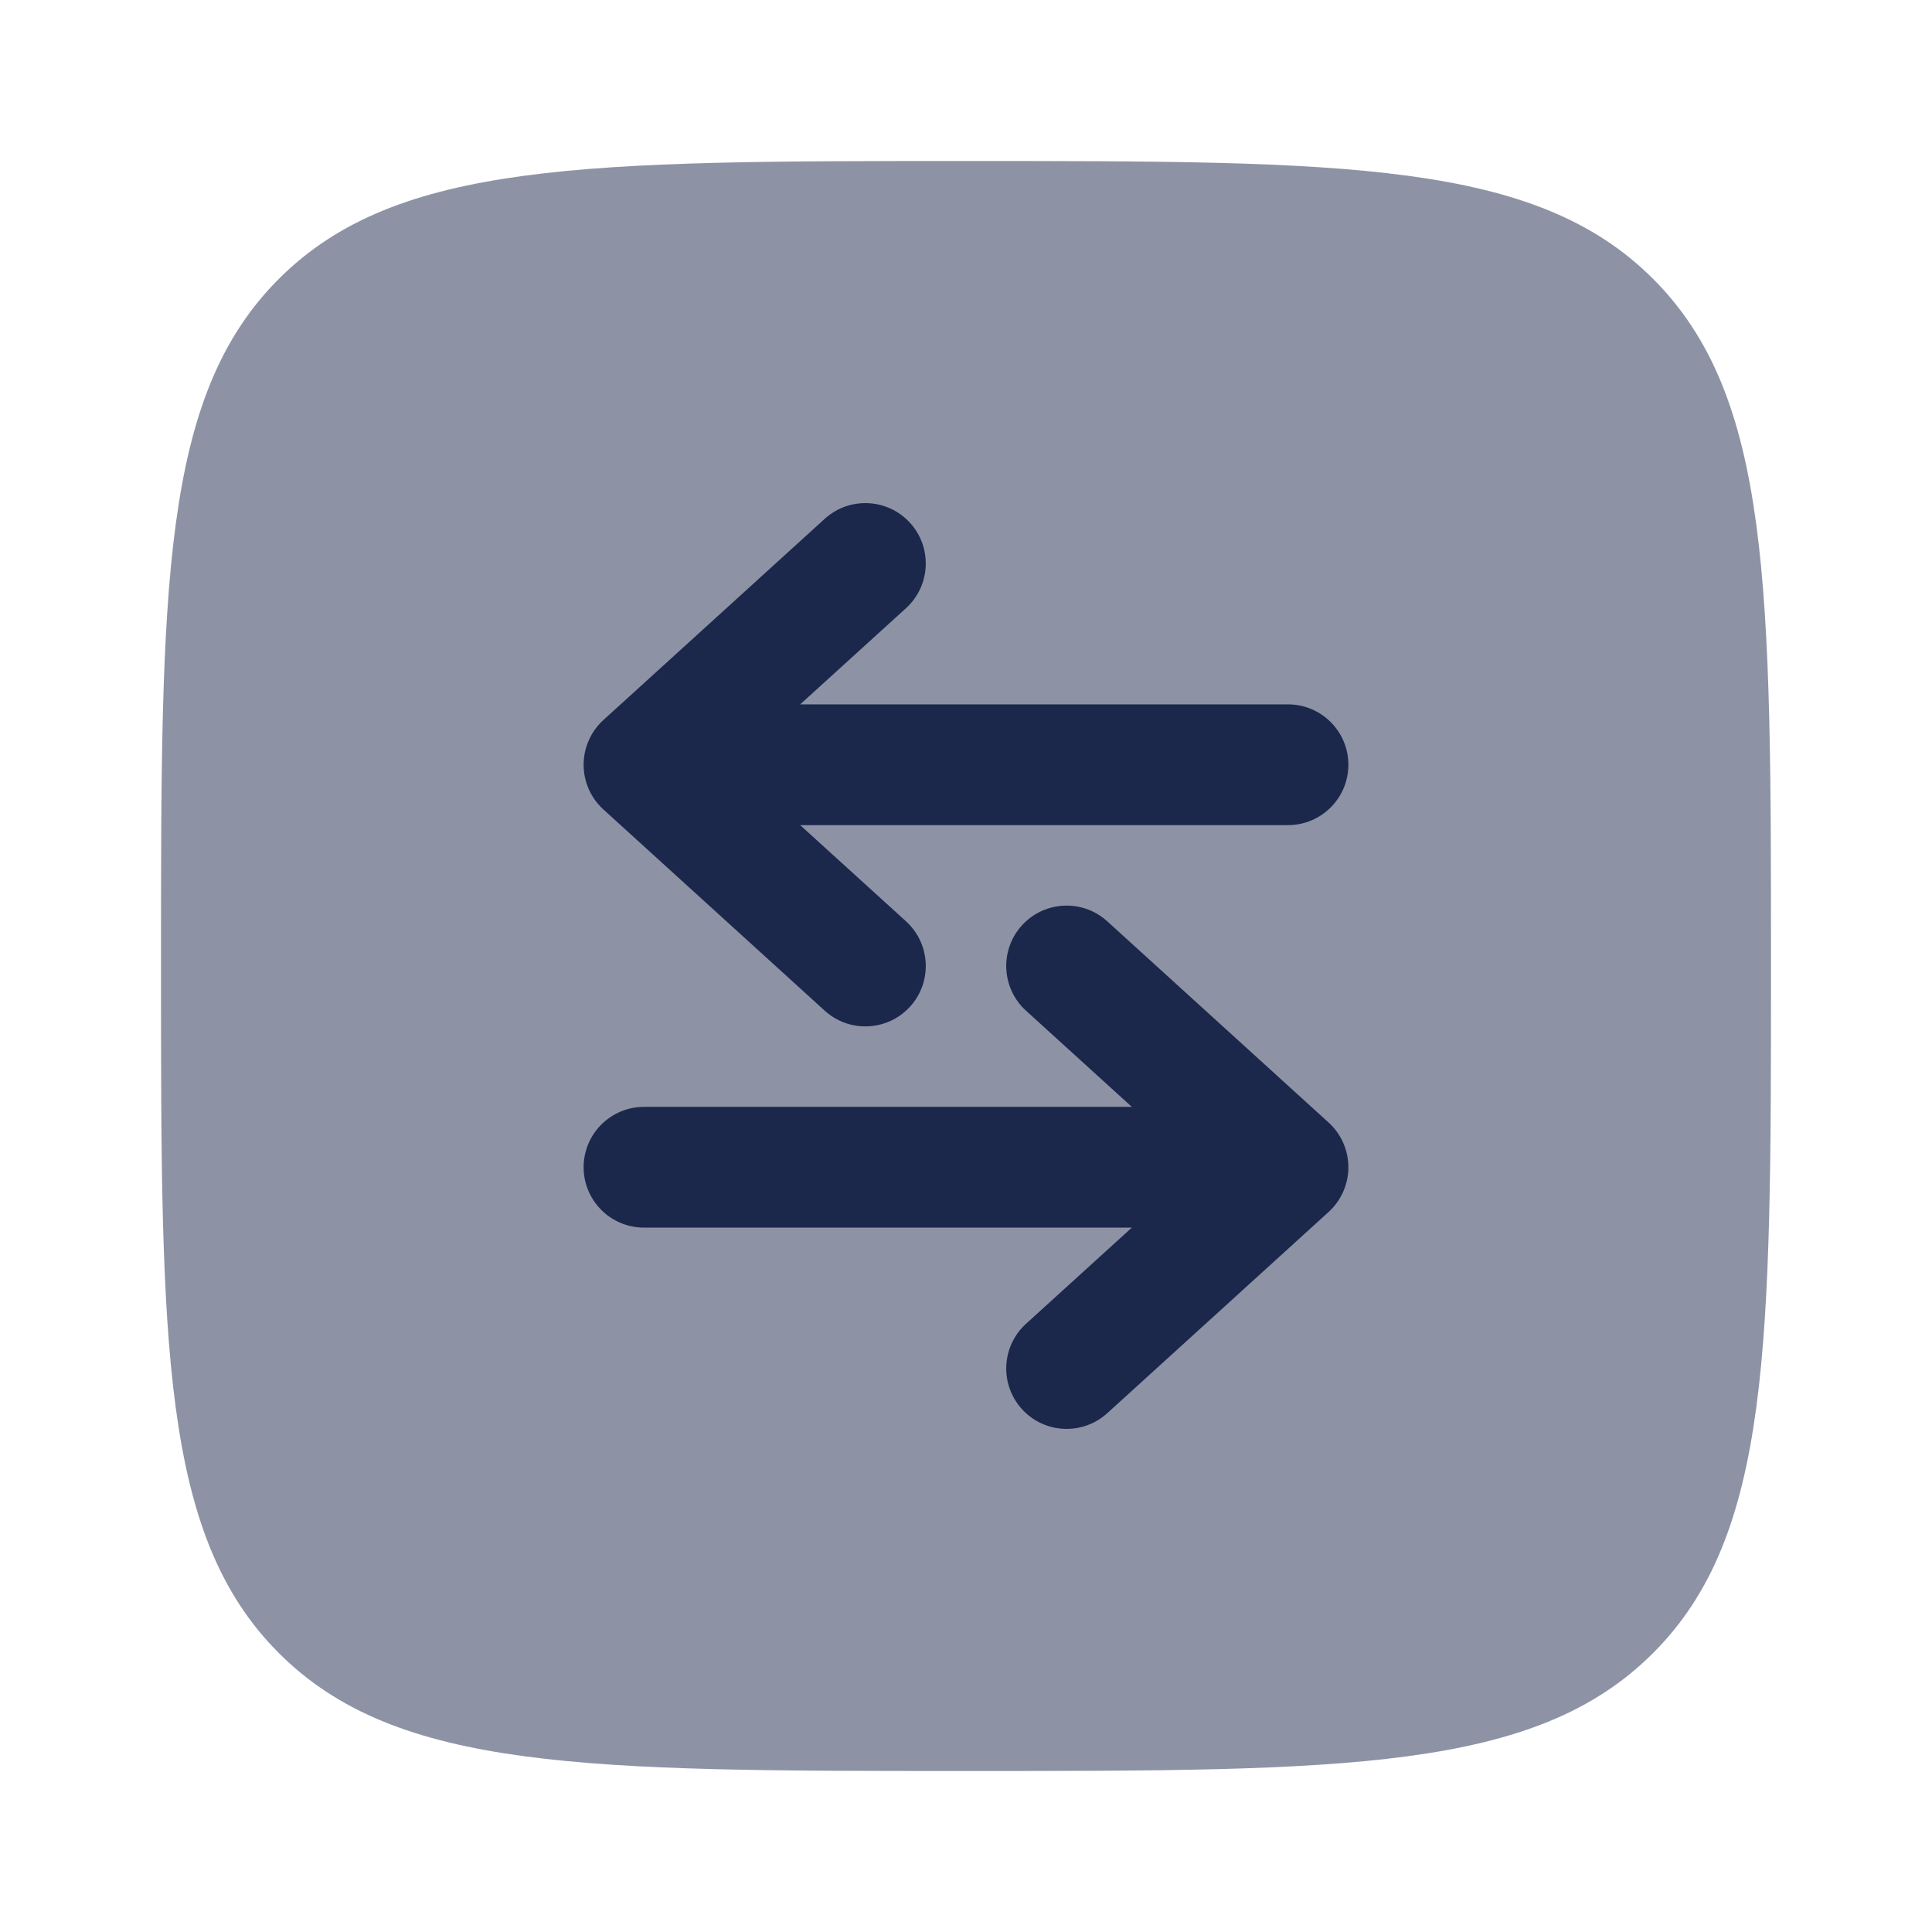
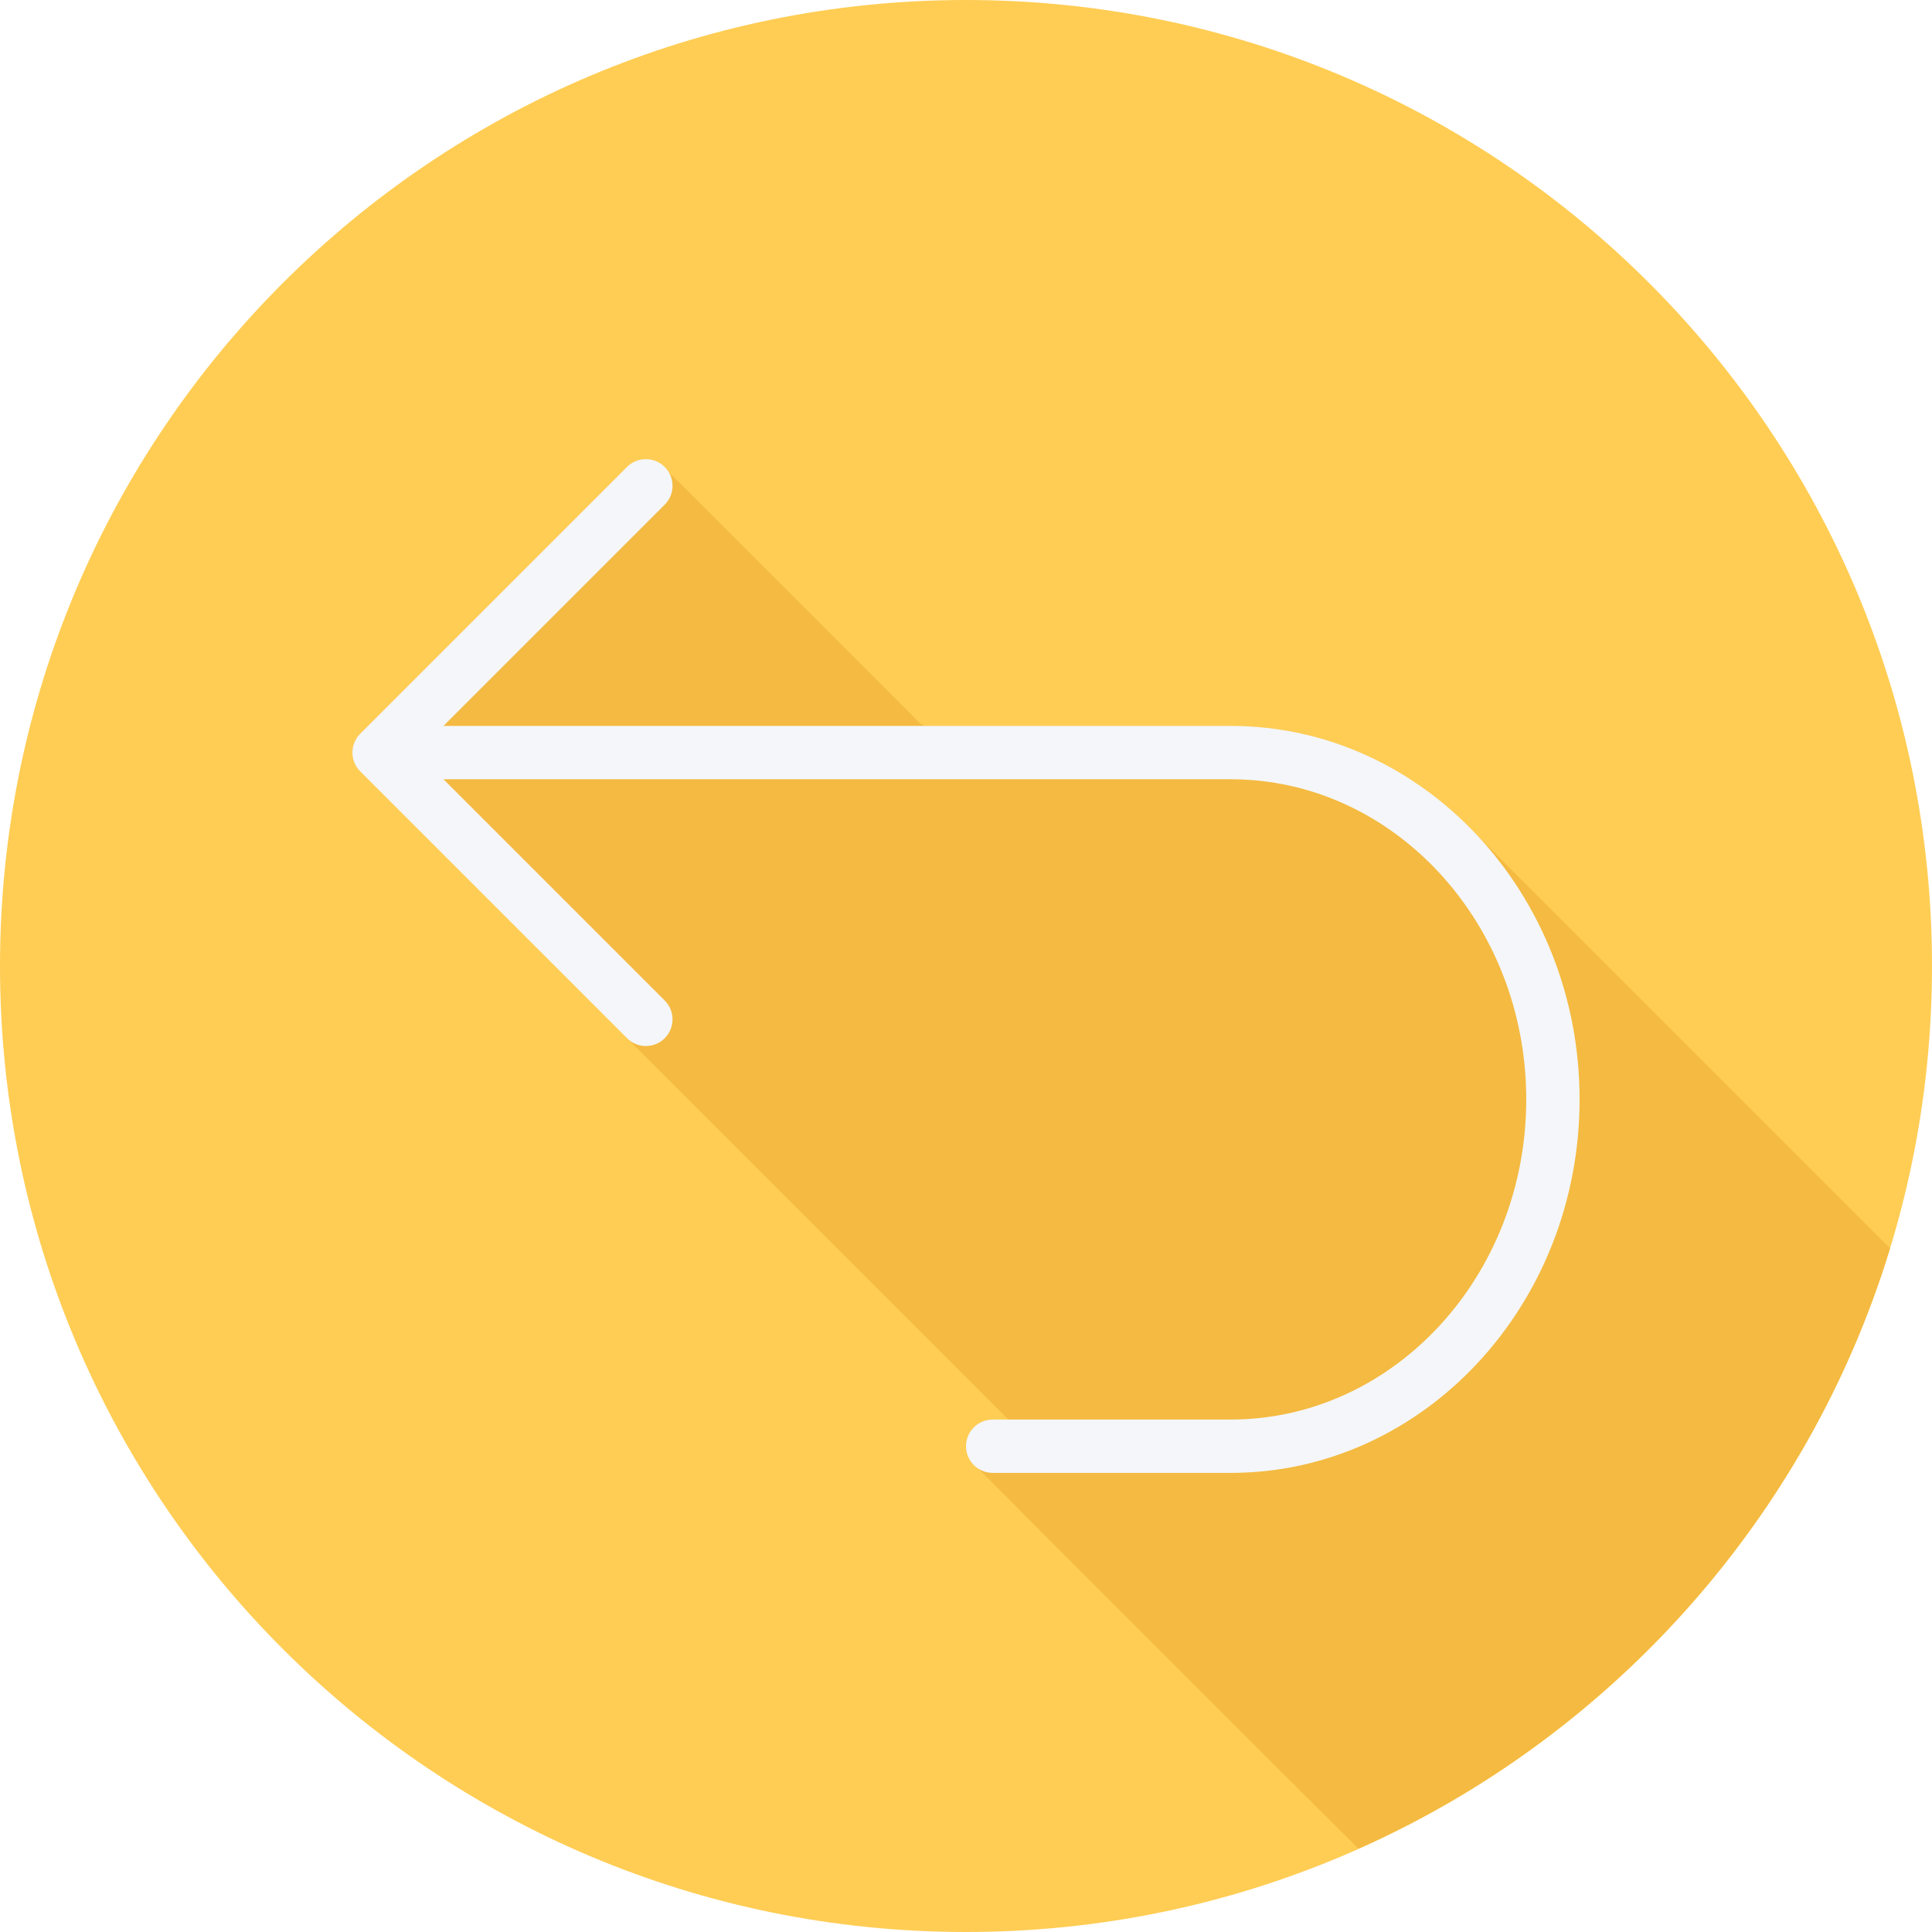
- <svg xmlns="http://www.w3.org/2000/svg" width="800px" height="800px" viewBox="0 0 24 24" fill="none">
-   <path opacity="0.5" d="M20.535 20.535C22 19.071 22 16.714 22 12C22 7.286 22 4.929 20.535 3.464C19.071 2 16.714 2 12 2C7.286 2 4.929 2 3.464 3.464C2 4.929 2 7.286 2 12C2 16.714 2 19.071 3.464 20.535C4.929 22 7.286 22 12 22C16.714 22 19.071 22 20.535 20.535Z" fill="#1C274C" />
-   <path d="M11.255 11.445C11.561 11.724 11.584 12.198 11.305 12.505C11.026 12.811 10.552 12.834 10.245 12.555L7.495 10.055C7.339 9.913 7.25 9.711 7.25 9.5C7.25 9.289 7.339 9.087 7.495 8.945L10.245 6.445C10.552 6.166 11.026 6.189 11.305 6.495C11.584 6.802 11.561 7.276 11.255 7.555L9.94 8.75L16 8.75C16.414 8.75 16.75 9.086 16.75 9.5C16.75 9.914 16.414 10.25 16 10.25L9.94 10.25L11.255 11.445Z" fill="#1C274C" />
-   <path d="M12.745 16.445C12.439 16.724 12.416 17.198 12.695 17.505C12.974 17.811 13.448 17.834 13.755 17.555L16.505 15.055C16.661 14.913 16.75 14.711 16.75 14.5C16.75 14.289 16.661 14.087 16.505 13.945L13.755 11.445C13.448 11.166 12.974 11.189 12.695 11.495C12.416 11.802 12.439 12.276 12.745 12.555L14.06 13.75H8C7.586 13.75 7.25 14.086 7.25 14.5C7.25 14.914 7.586 15.25 8 15.25L14.06 15.25L12.745 16.445Z" fill="#1C274C" />
+ <svg xmlns="http://www.w3.org/2000/svg" height="800px" width="800px" version="1.1" id="Layer_1" viewBox="0 0 512 512" xml:space="preserve">
+   <path style="fill:#FFCD54;" d="M0,256.006C0,397.402,114.606,512.004,255.996,512C397.394,512.004,512,397.402,512,256.006  C512.009,114.61,397.394,0,255.996,0C114.606,0,0,114.614,0,256.006z" />
+   <path style="fill:#F4BA41;" d="M500.869,330.805c-0.473-0.491-108.622-108.607-109.158-109.158  c-16.761-18.065-39.958-29.276-65.563-29.276h-81.387c-0.022-0.023-0.029-0.055-0.052-0.079c-0.29-0.29-0.657-0.423-0.98-0.652  c-0.228-0.323-66.593-66.688-66.916-66.916c-0.228-0.323-0.362-0.691-0.652-0.98c-2.762-2.762-7.235-2.762-9.998,0l-70.7,70.7  c-2.762,2.762-2.762,7.235,0,9.998c0,0,8.159,8.159,8.16,8.161l163.589,163.589h-4.143c-3.907,0-7.07,3.166-7.07,7.07  c0,2.377,1.248,4.375,3.045,5.658c0.457,0.641,98.916,99.1,99.557,99.557c0.4,0.562,0.892,1.013,1.431,1.431  C427.228,459.977,479.149,402.005,500.869,330.805z" />
+   <path style="fill:#F4F6F9;" d="M326.147,192.37H117.529l58.63-58.63c2.762-2.762,2.762-7.235,0-9.997  c-2.762-2.762-7.235-2.762-9.997,0l-70.7,70.7c-2.762,2.762-2.762,7.235,0,9.997l70.7,70.7c1.381,1.381,3.189,2.071,4.998,2.071  s3.618-0.69,4.998-2.071c2.762-2.762,2.762-7.235,0-9.997l-58.63-58.63h208.619c43.186,0,78.321,38.06,78.321,84.839  s-35.136,84.84-78.321,84.84H263.07c-3.908,0-7.07,3.166-7.07,7.07c0,3.904,3.163,7.07,7.07,7.07h63.077  c50.981,0,92.462-44.401,92.462-98.979S377.128,192.37,326.147,192.37z" />
</svg>
